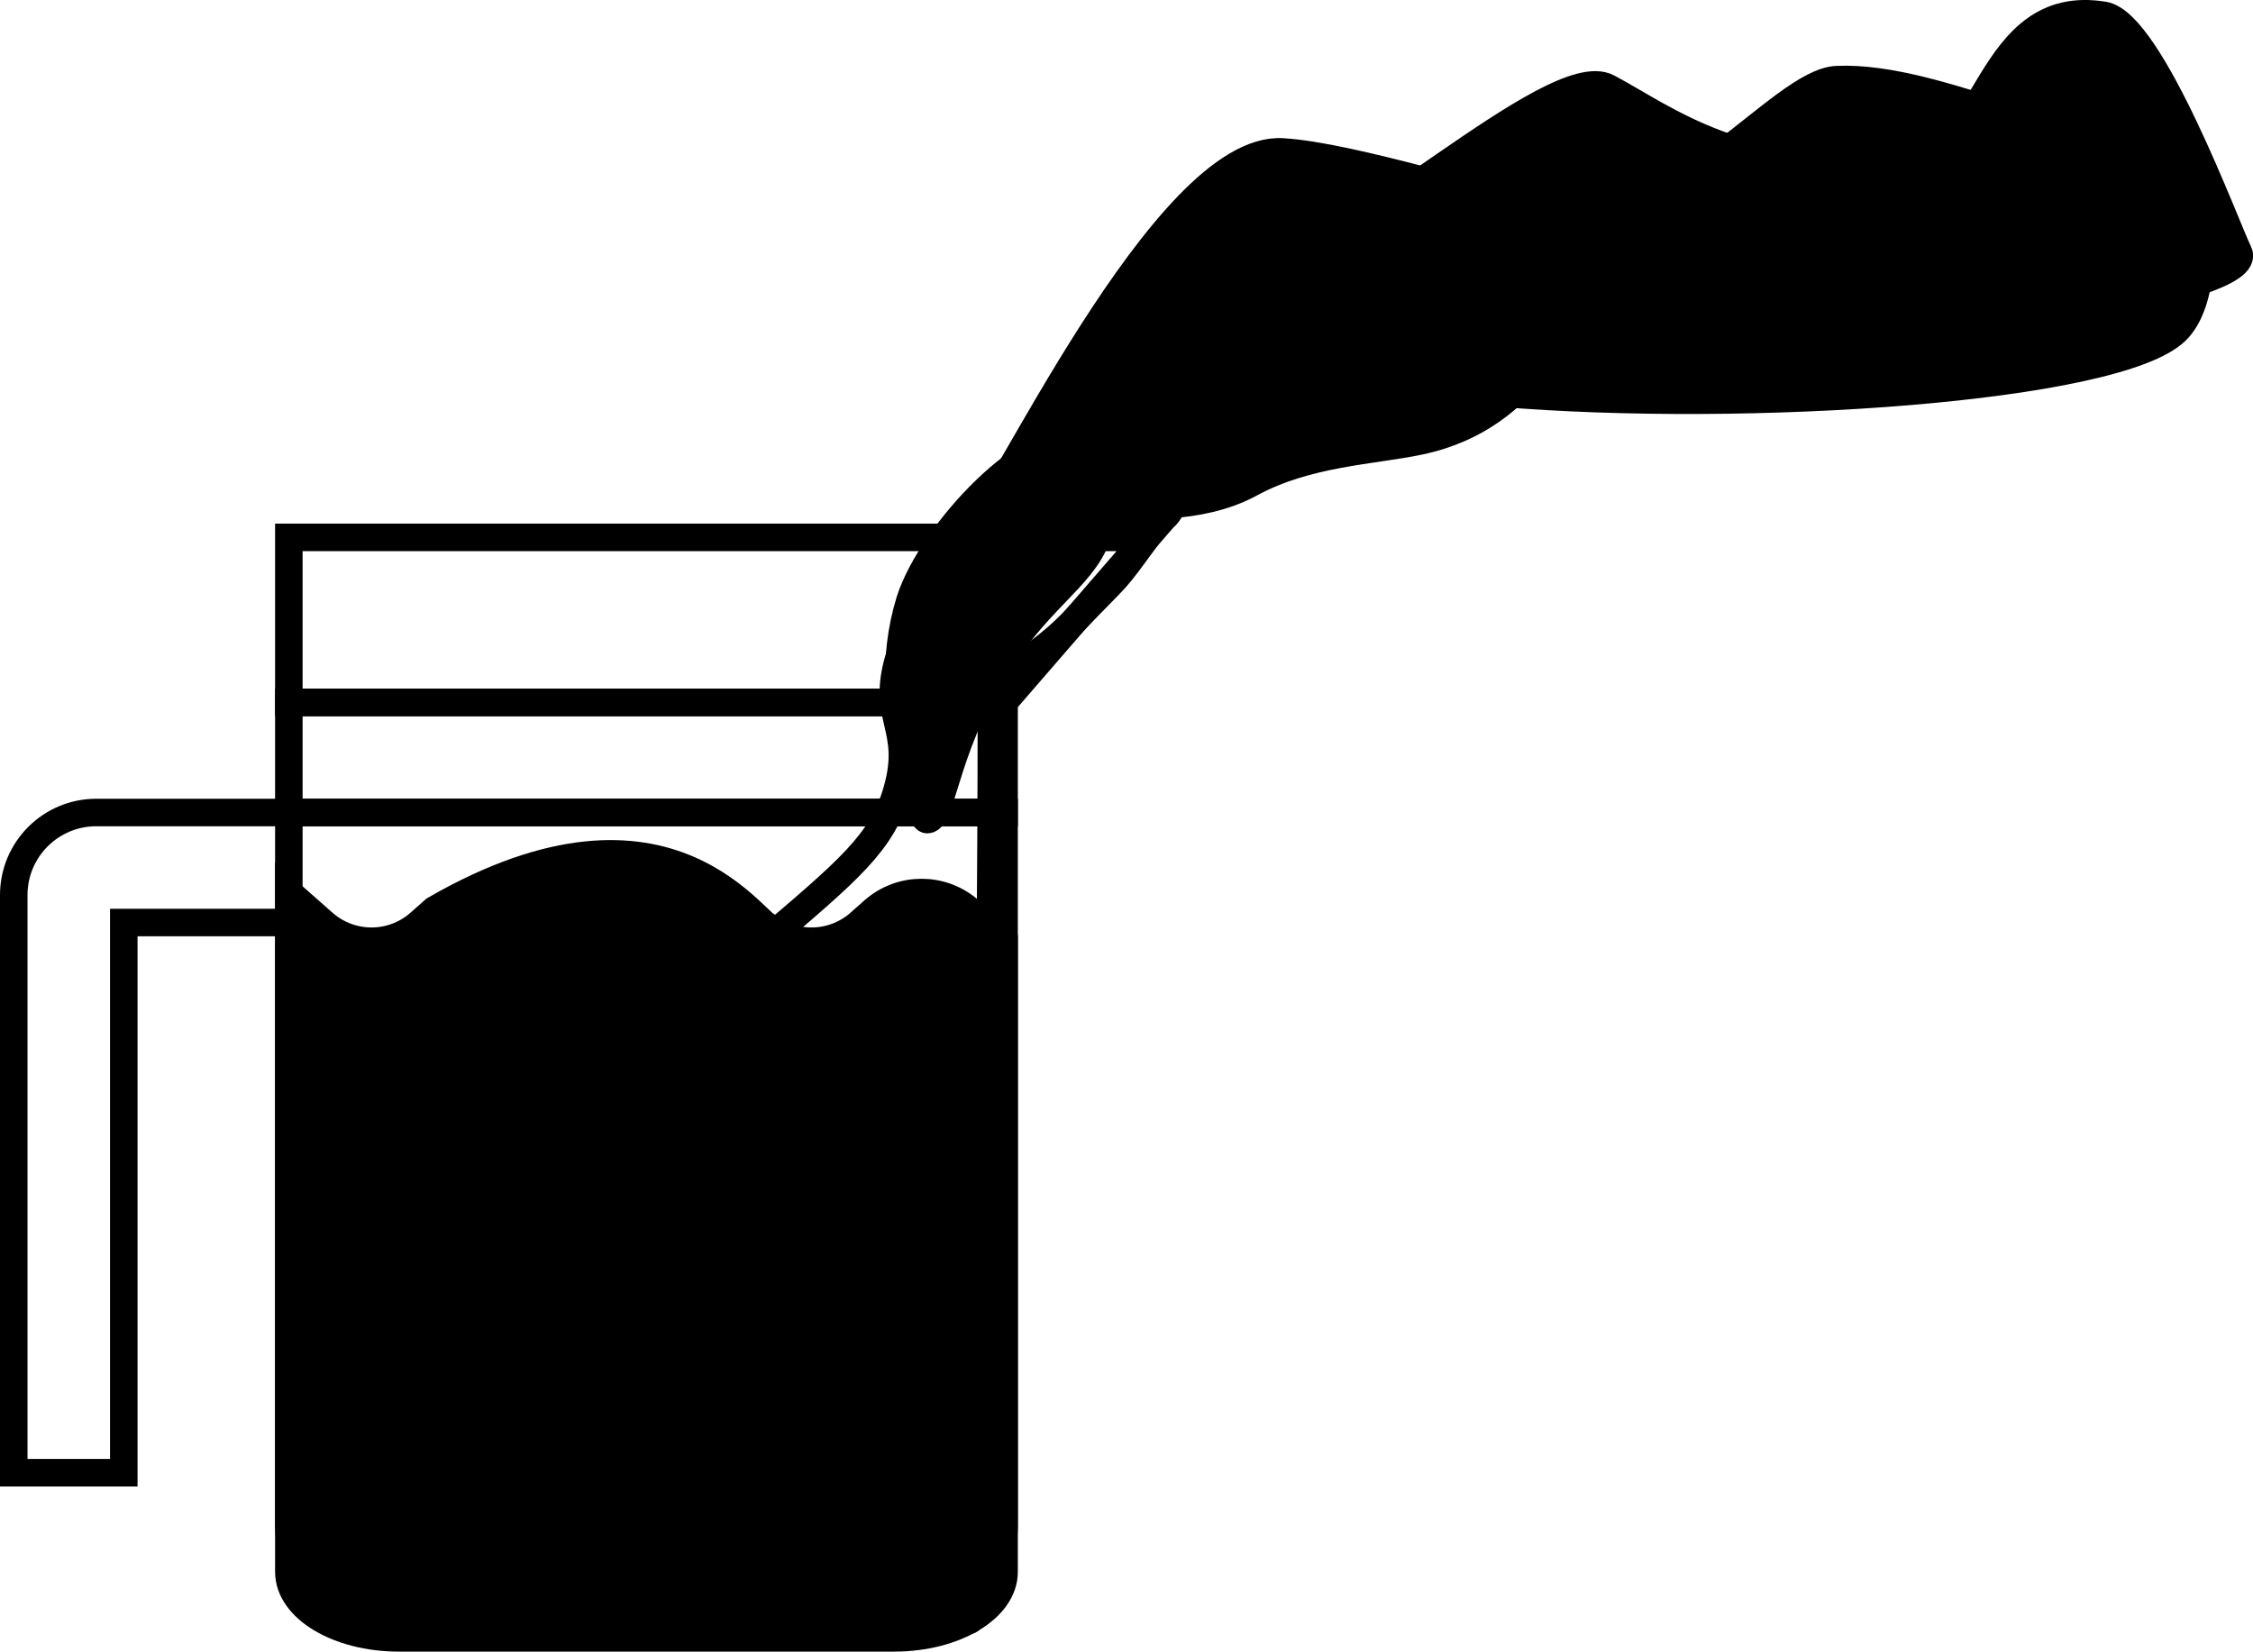
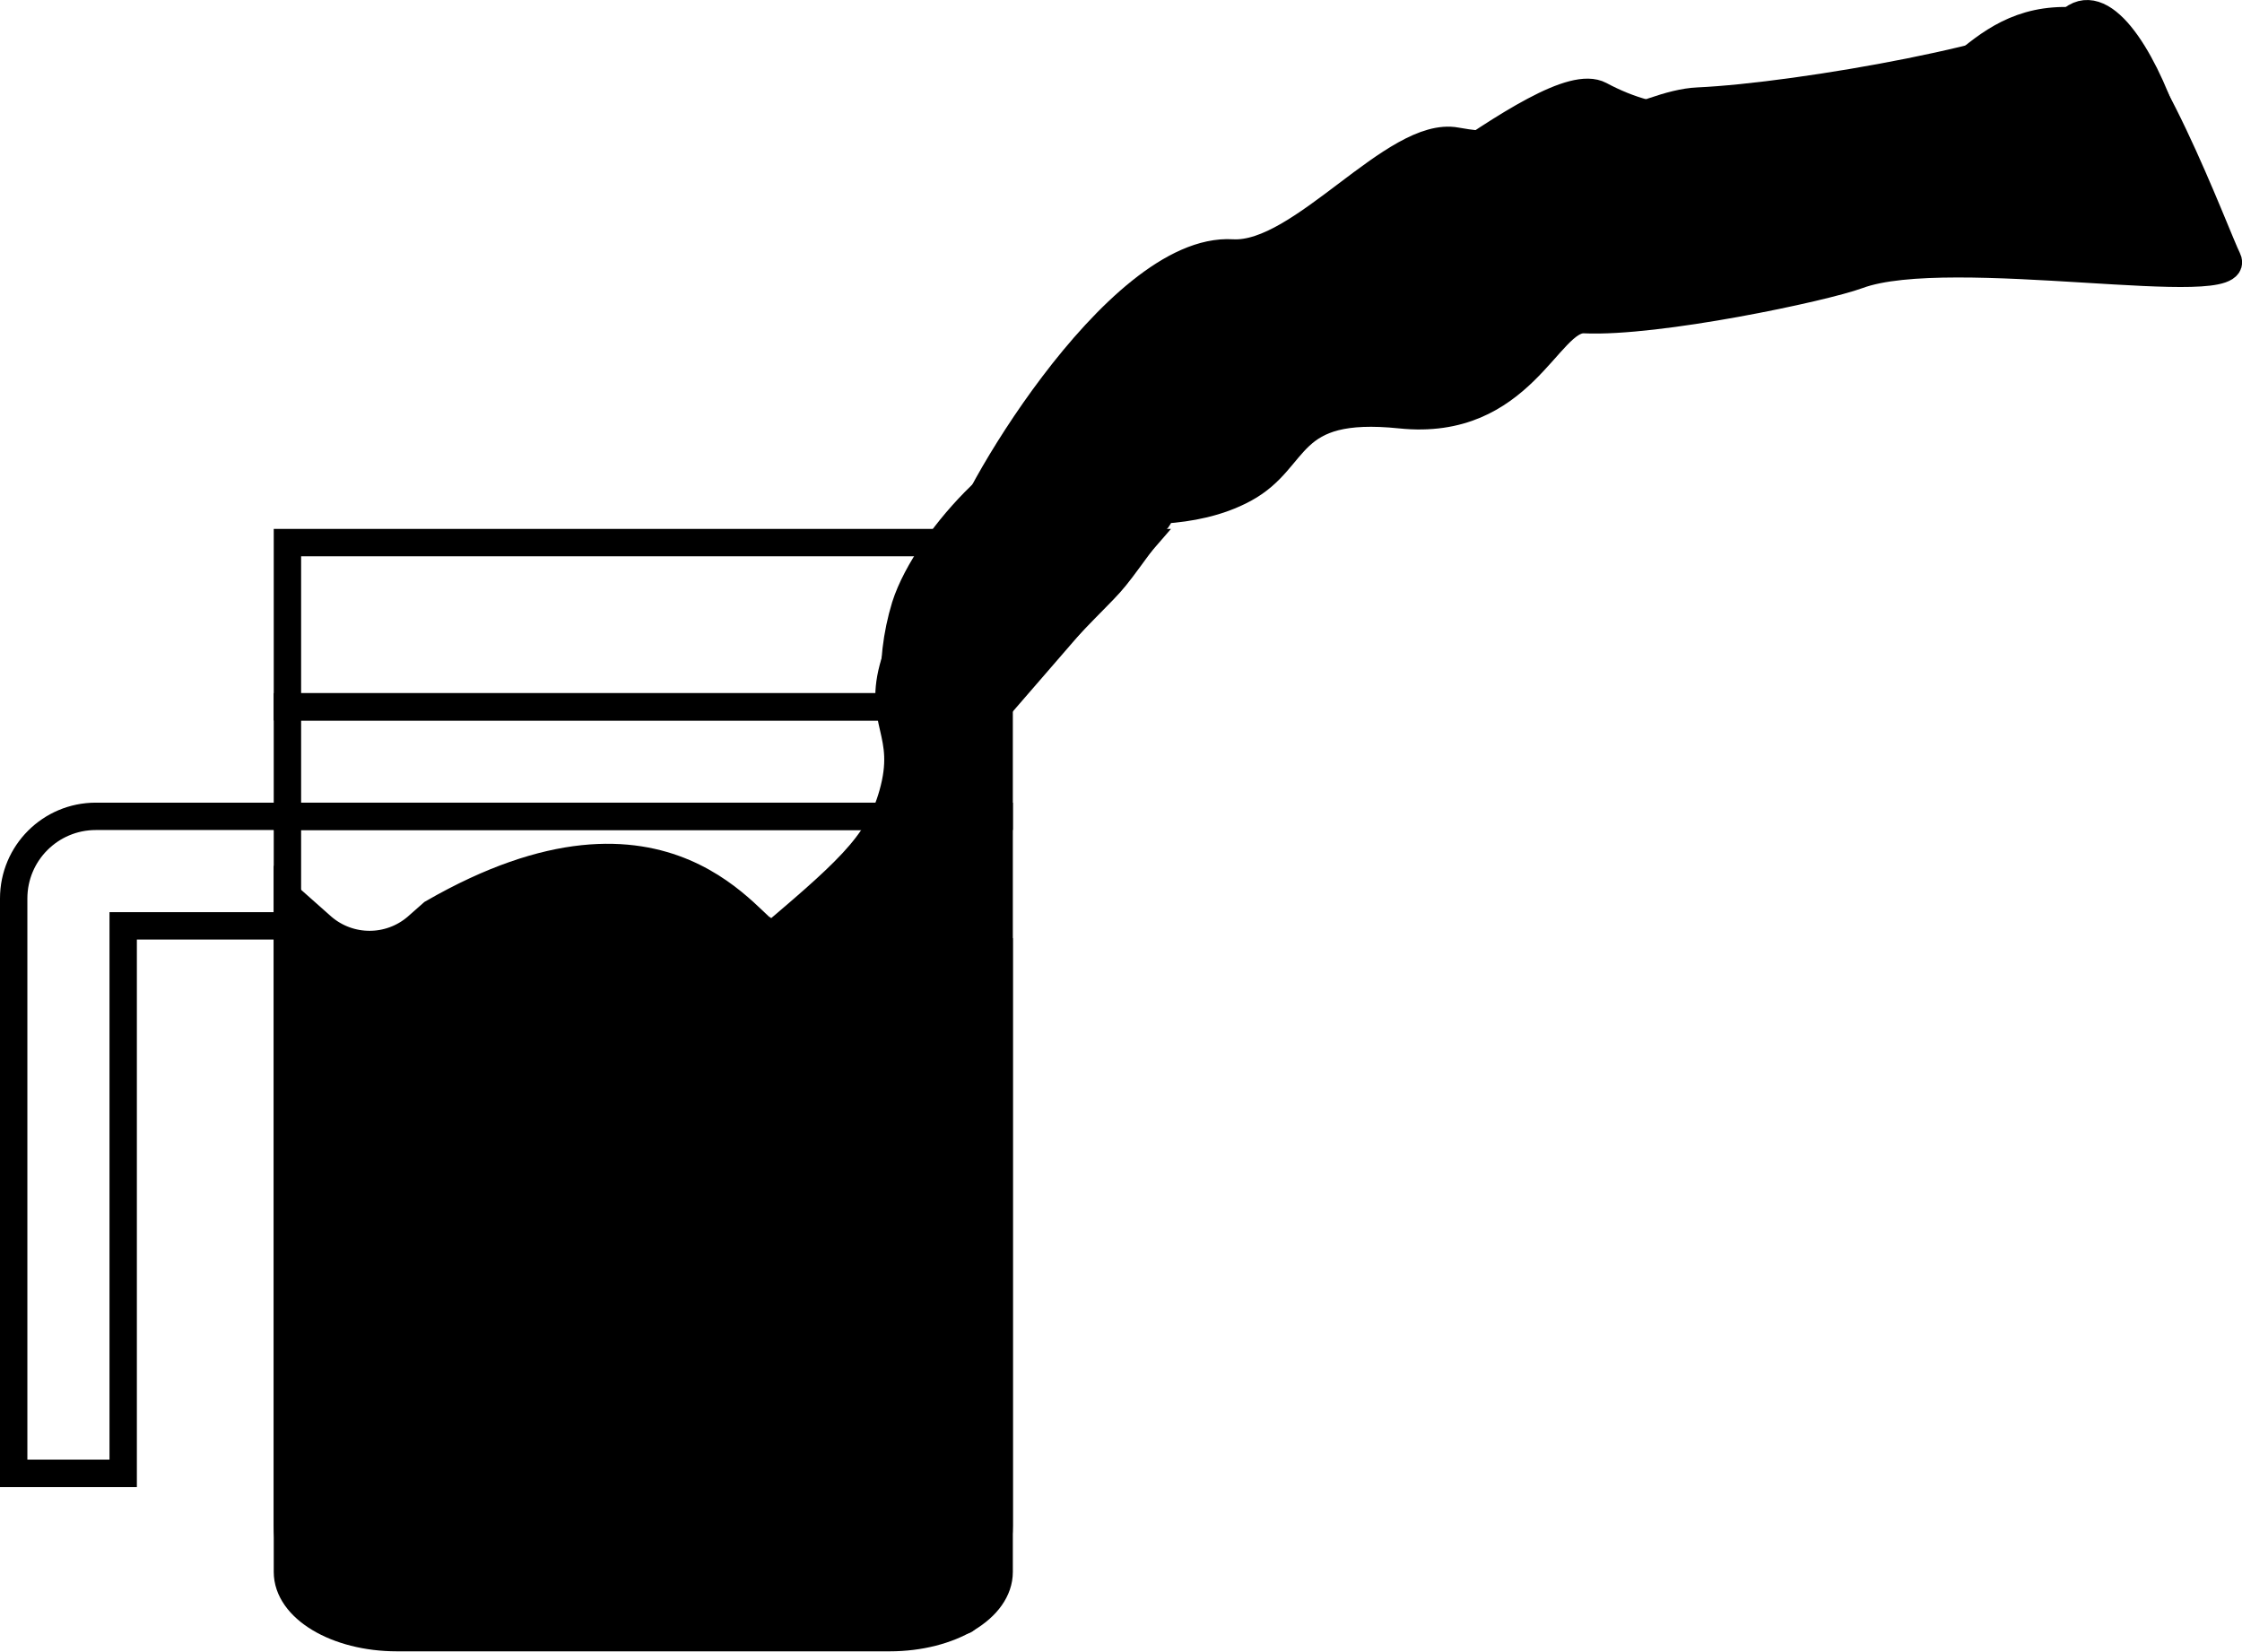
- <svg xmlns="http://www.w3.org/2000/svg" id="flaskSVG" viewBox="0 0 655.2 480.28">
+ <svg xmlns="http://www.w3.org/2000/svg" id="flaskSVG" viewBox="0 0 655.22 482.57">
  <g id="Layer_2" data-name="Layer 2">
    <g id="Layer_1-2" data-name="Layer 1">
-       <path id="liquid" d="M225.38,270.88c-5.12,0-29.68-46.3-99-6.33l-4.68,4.14a21.13,21.13,0,0,1-27.32,0L84,259.54V443.61c0,15.63,14.33,28.31,32,28.31H260c17.67,0,32-12.68,32-28.31V273.7l-10.34-9.15a21.13,21.13,0,0,0-27.32,0l-4.68,4.14a21.13,21.13,0,0,1-27.32,0" stroke="#000" stroke-miterlimit="10" stroke-width="8" />
-       <path d="M84,236.27H292V457.08c0,10.6-14.33,19.2-32,19.2H116c-17.67,0-32-8.6-32-19.2V236.27Z" fill="none" stroke="#000" stroke-miterlimit="10" stroke-width="8" />
-       <path d="M84,236.27H28a24,24,0,0,0-24,24v168H36v-160H84" fill="none" stroke="#000" stroke-miterlimit="10" stroke-width="8" />
-       <path d="M333.46,156.27H84v48H291.88Z" fill="none" stroke="#000" stroke-miterlimit="10" stroke-width="8" />
-       <path d="M292,236.27H84v-32H292Z" fill="none" stroke="#000" stroke-miterlimit="10" stroke-width="8" />
-       <path id="ShiftedLiquid" d="M123.62,383.48c27.86-41.7,27.8-45.58,41.46-60.15,4.22-4.51,21.56-19.22,56.06-48.47,26-22.05,35.43-29.93,39.71-45,5.23-18.37-4.77-20.94.59-38.54,8.49-27.91,18.34-3.2,18-26.35-.1-7-2.21-2.37,1.76-8.73.87-1.4,5.72-.42,19.36-4.63,14-4.32-6-4.79,0,0,9,7.18,43.72-10.18,32.9,4.63-10.27,14.06-7.12,9.79-20.79,24C296.62,197,288.3,193,288.3,210c0,79.42-2.06,264.33-6.52,261.11C265.52,459.4,98.36,491.87,89.16,453.56,87,444.65,84.37,442.21,123.62,383.48Z" fill="none" stroke="#000" stroke-miterlimit="10" stroke-width="8" />
-       <path id="pouringLiquid2" d="M281.2,156.27c9.18-7.59,57.54-114.13,91.78-112.09,20.23,1.21,62,14.81,80,18.11,33.88,6.21,64.75-38.38,81.18-39.13,30.06-1.36,73.08,24.14,82.92,14.6,18.69-18.1,31.46,43,15.77,58.4-17.18,16.89-124.68,24.2-197.18,18.1-41.67-3.5-63.48,13.51-69.7,15.19C337.85,137,342,155.92,335.53,149,326.65,139.55,267,168,281.2,156.27Z" fill="black" stroke="#000" stroke-miterlimit="10" stroke-width="8" />
-       <path id="pouringliquidOne" d="M370.06,75.14C389,77.85,451.74,17,467.6,25.5c17.14,9.14,39.1,27,87,22.77,24-2.1,23-49.48,57.23-43.8C625.6,6.76,647.61,66.65,651,73.38c5.66,11.43-89.35,23.36-116.22,33.29-10.1,3.73-50.49-14.6-71.83-15.54-10.64-.46-15.39,29.84-50.22,37.15-13.7,2.87-32.63,3.32-49.06,12.26-15.47,8.42-33.91,5.79-40.3,7-22.77,4.15-50.3,9-34.72-2C296.8,139.73,367.13,74.71,370.06,75.14Z" fill="black" stroke="#000" stroke-miterlimit="10" stroke-width="8" />
-       <path id="startingPoint" d="M262.19,205.18c-.29-1.74-.47-2.88-.63-4.51a72.55,72.55,0,0,1,3-25.83c6.48-20.41,36-50.65,49.06-45.61,6.52,2.52,8.19,13.51,6.75,21.81C317.87,165.69,306,170.35,292.84,189c-18.09,25.62-18.58,49.29-23.18,49.34C267.67,238.34,265.85,227.28,262.19,205.18Z" stroke="#000" stroke-miterlimit="10" stroke-width="8" fill="black" />
+       <path id="liquid" d="M225.38,273.17c-5.12,0-29.68-46.3-99-6.33L121.66,271a21.13,21.13,0,0,1-27.32,0L84,261.83V445.9c0,15.63,14.33,28.31,32,28.31H260c17.67,0,32-12.68,32-28.31V276l-10.34-9.15a21.13,21.13,0,0,0-27.32,0L249.66,271a21.13,21.13,0,0,1-27.32,0" stroke="#000" stroke-miterlimit="10" stroke-width="8" />
+       <path d="M84,238.56H292V459.37c0,10.6-14.33,19.2-32,19.2H116c-17.67,0-32-8.6-32-19.2V238.56Z" fill="none" stroke="#000" stroke-miterlimit="10" stroke-width="8" />
+       <path d="M84,238.56H28a24,24,0,0,0-24,24v168H36v-160H84" fill="none" stroke="#000" stroke-miterlimit="10" stroke-width="8" />
+       <path d="M333.46,158.56H84v48H291.88Z" fill="none" stroke="#000" stroke-miterlimit="10" stroke-width="8" />
+       <path d="M292,238.56H84v-32H292Z" fill="none" stroke="#000" stroke-miterlimit="10" stroke-width="8" />
+       <path id="ShiftedLiquid" d="M123.62,385.77c27.86-41.7,27.8-45.58,41.46-60.15,4.22-4.5,21.56-19.22,56.06-48.47,26-22,35.43-29.93,39.71-45,5.23-18.37-4.77-20.94.59-38.54,8.49-27.91,18.34-3.2,18-26.35-.1-7-2.21-2.37,1.76-8.73.87-1.4,5.72-.42,19.36-4.63,14-4.32-6-4.79,0,0,9,7.18,43.72-10.18,32.9,4.63-10.27,14.06-7.12,9.79-20.79,24-16.05,16.69-24.37,12.68-24.37,29.77,0,79.42-2.06,264.33-6.52,261.11-16.26-11.75-183.42,20.72-192.62-17.59C87,446.94,84.37,444.5,123.62,385.77Z" stroke="#000" stroke-miterlimit="10" stroke-width="8" />
+       <path id="pouringLiquid2" d="M281.2,158.56c-.06-8.05,44.69-86.68,78.93-84.64,20.24,1.21,47.44-36,65.41-32.7,33.87,6.21,54.23-10.94,70.66-11.68,30.07-1.37,98.73-13.66,108.58-23.2,18.68-18.1,47.25,75,26.32,68.17-66.58-21.61-123.22,5.9-195.43,26.27-40.24,11.36-64.65,18.76-70.87,20.44-28.11,7.6-22.81,37-29.27,30.1C326.65,141.84,281.32,177,281.2,158.56Z" stroke="#000" stroke-miterlimit="10" stroke-width="8" />
+       <path id="pouringliquidOne" d="M370.06,77.43c18.93,2.71,81.68-58.1,97.54-49.64,17.14,9.14,32.67,9.43,80.57,5.25,24.06-2.1,29.47-32,63.66-26.28C625.6,9.05,647.61,68.94,651,75.67c5.66,11.43-81.18-5.19-108,4.74-10.1,3.73-58.67,14-80,13-10.64-.46-18.32,31.47-53.73,27.8-33.87-3.5-29.12,12.67-45.55,21.61-15.47,8.42-33.91,5.79-40.3,6.95-22.77,4.15-50.3,9-34.72-2C296.8,142,367.13,77,370.06,77.43Z" stroke="#000" stroke-miterlimit="10" stroke-width="8" />
+       <path id="startingPoint" d="M262.19,207.47c-.29-1.74-.47-2.88-.63-4.51a72.49,72.49,0,0,1,3-25.82c6.48-20.42,36-50.66,49.06-45.62,6.52,2.52,8.19,13.51,6.75,21.81C317.87,168,306,172.64,292.84,191.26c-18.09,25.62-18.58,49.29-23.18,49.34C267.67,240.63,265.85,229.57,262.19,207.47Z" stroke="#000" stroke-miterlimit="10" stroke-width="8" />
    </g>
  </g>
</svg>
